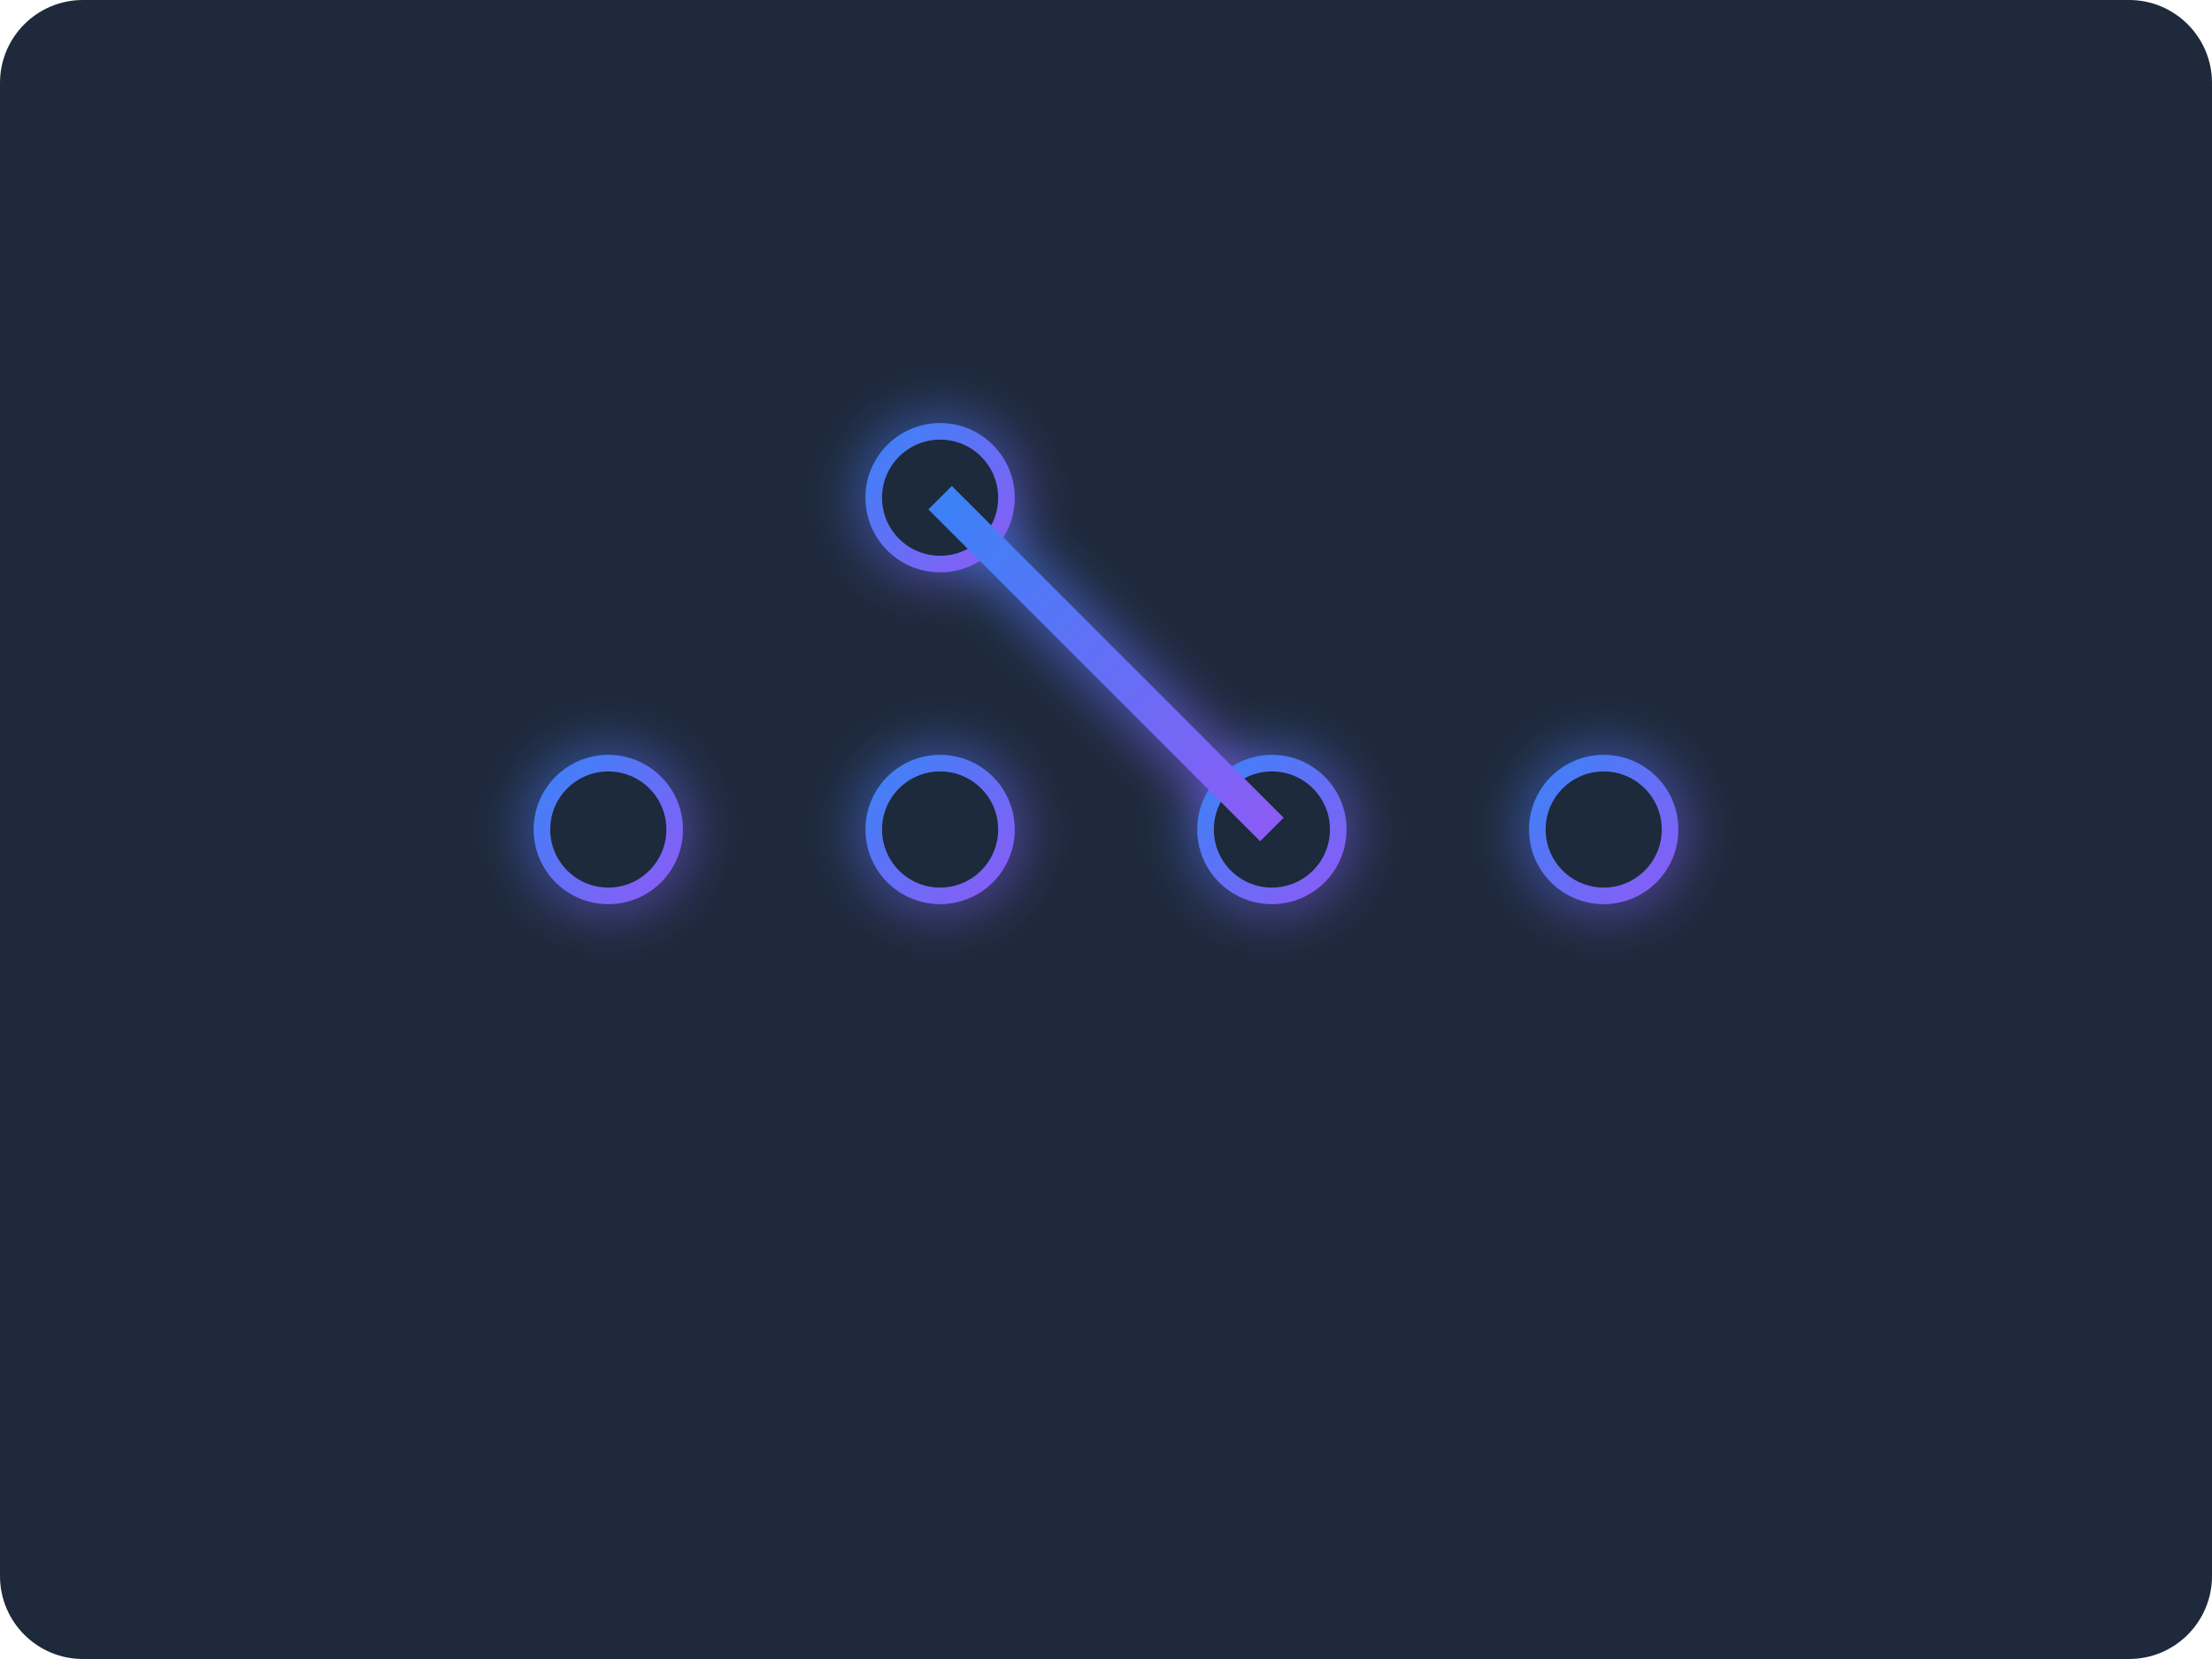
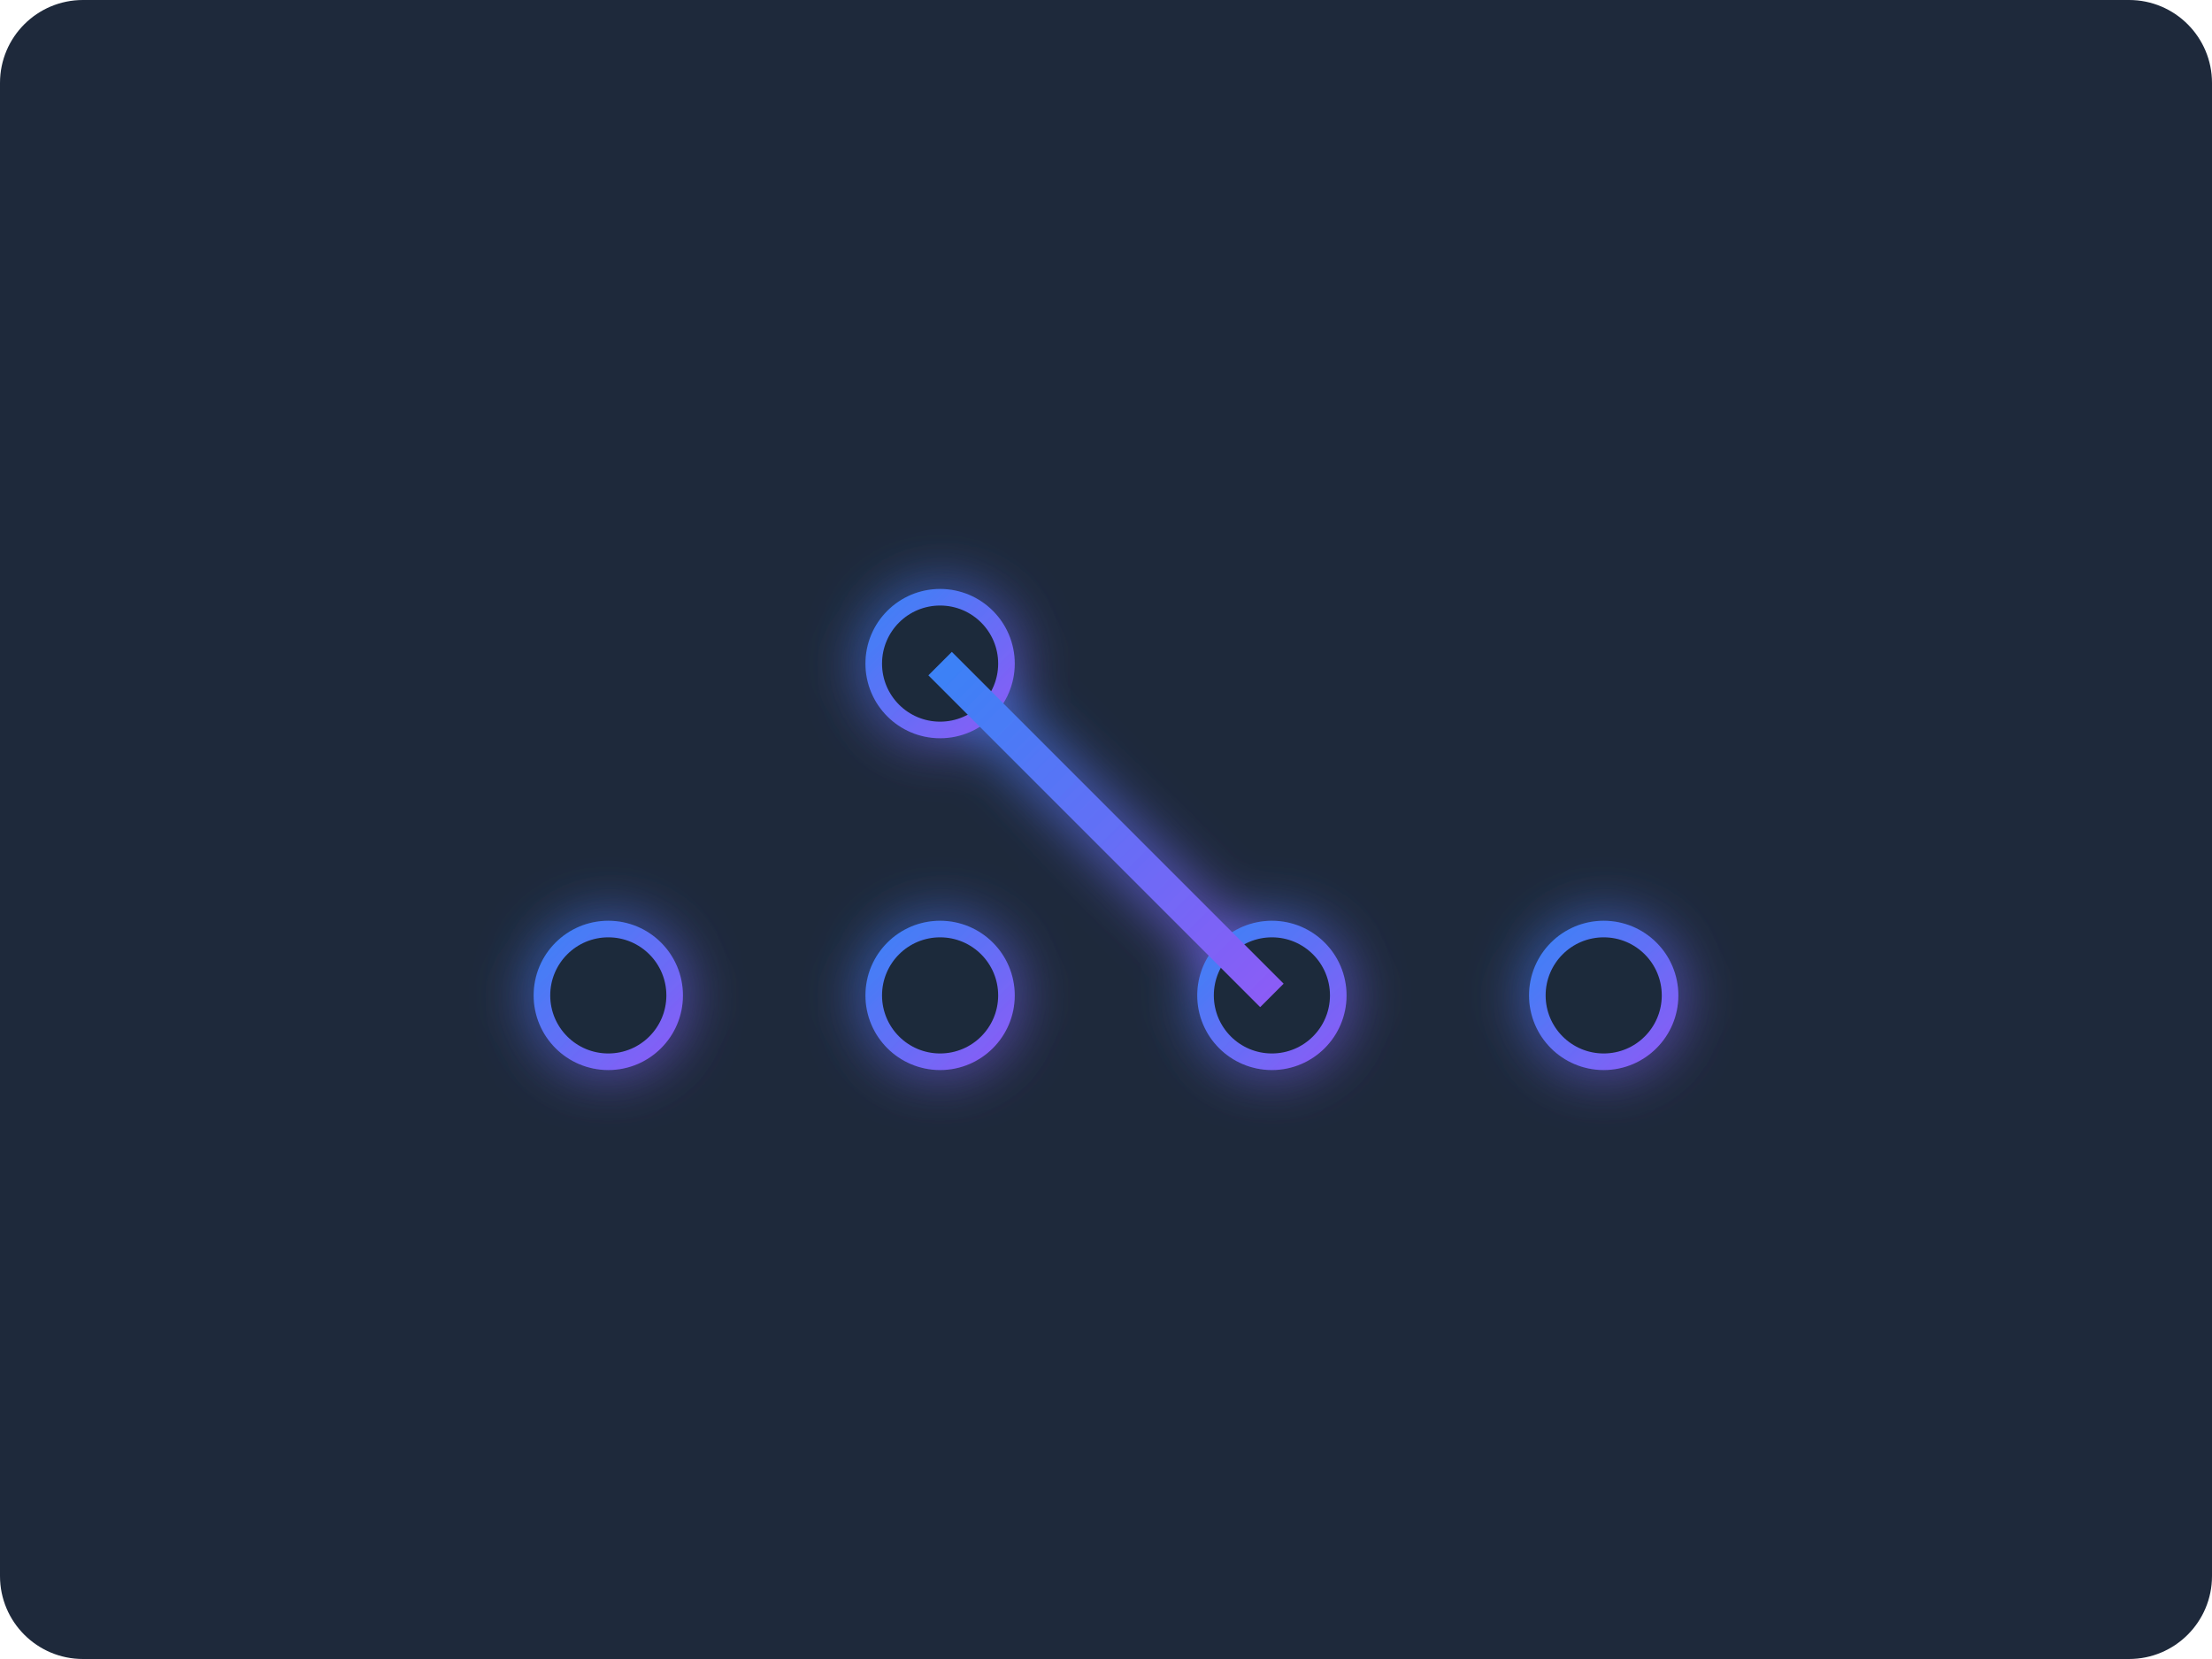
- <svg xmlns="http://www.w3.org/2000/svg" viewBox="0 0 400 300">
+ <svg xmlns="http://www.w3.org/2000/svg" viewBox="38.476 58.755 400 300" width="400px" height="300px">
  <defs>
-     <linearGradient id="trackGradient" x1="0%" y1="0%" x2="100%" y2="100%">
-       <stop offset="0%" stop-color="#3B82F6" />
-       <stop offset="100%" stop-color="#8B5CF6" />
-     </linearGradient>
    <filter id="glow" x="-20%" y="-20%" width="140%" height="140%">
      <feGaussianBlur stdDeviation="5" result="blur" />
      <feComposite in="SourceGraphic" in2="blur" operator="over" />
    </filter>
+     <linearGradient id="trackGradient" x1="0%" y1="0%" x2="100%" y2="100%">
+       <stop offset="0" stop-color="#3B82F6" />
+       <stop offset="1" stop-color="#8B5CF6" />
+     </linearGradient>
  </defs>
-   <rect width="400" height="300" rx="15" fill="#1E293B" />
-   <g transform="translate(200, 150)" filter="url(#glow)">
-     <line x1="-120" y1="0" x2="120" y2="0" stroke="url(#trackGradient)" stroke-width="6" />
-     <circle cx="-90" cy="0" r="12" fill="#1E293B" stroke="url(#trackGradient)" stroke-width="3" />
-     <circle cx="-30" cy="0" r="12" fill="#1E293B" stroke="url(#trackGradient)" stroke-width="3" />
-     <circle cx="30" cy="0" r="12" fill="#1E293B" stroke="url(#trackGradient)" stroke-width="3" />
-     <circle cx="90" cy="0" r="12" fill="#1E293B" stroke="url(#trackGradient)" stroke-width="3" />
-     <line x1="-30" y1="0" x2="-30" y2="-60" stroke="url(#trackGradient)" stroke-width="6" />
-     <circle cx="-30" cy="-60" r="12" fill="#1E293B" stroke="url(#trackGradient)" stroke-width="3" />
-     <line x1="-30" y1="-60" x2="30" y2="0" stroke="url(#trackGradient)" stroke-width="6" />
+   <g id="object-1">
+     <rect width="400" height="300" rx="15" fill="#1E293B" x="38.476" y="58.755" />
+     <g transform="matrix(1, 0, 0, 1, 238.476, 238.755)" filter="url(#glow)">
+       <line x1="-120" y1="0" x2="120" y2="0" stroke="url(#trackGradient)" stroke-width="6" />
+       <circle cx="-90" cy="0" r="12" fill="#1E293B" stroke="url(#trackGradient)" stroke-width="3" />
+       <circle cx="-30" r="12" fill="#1E293B" stroke="url(#trackGradient)" stroke-width="3" />
+       <circle cx="90" cy="0" r="12" fill="#1E293B" stroke="url(#trackGradient)" stroke-width="3" />
+       <line x1="-30" y1="0" x2="-30" y2="-60" stroke="url(#trackGradient)" stroke-width="6" />
+       <g>
+         <circle cx="30" r="12" fill="#1E293B" stroke="url(#trackGradient)" stroke-width="3" />
+         <circle cx="-30" cy="-60" r="12" fill="#1E293B" stroke="url(#trackGradient)" stroke-width="3" />
+         <line x1="-30" y1="-60" x2="30" y2="0" stroke="url(#trackGradient)" stroke-width="6" />
+       </g>
+     </g>
  </g>
</svg>
